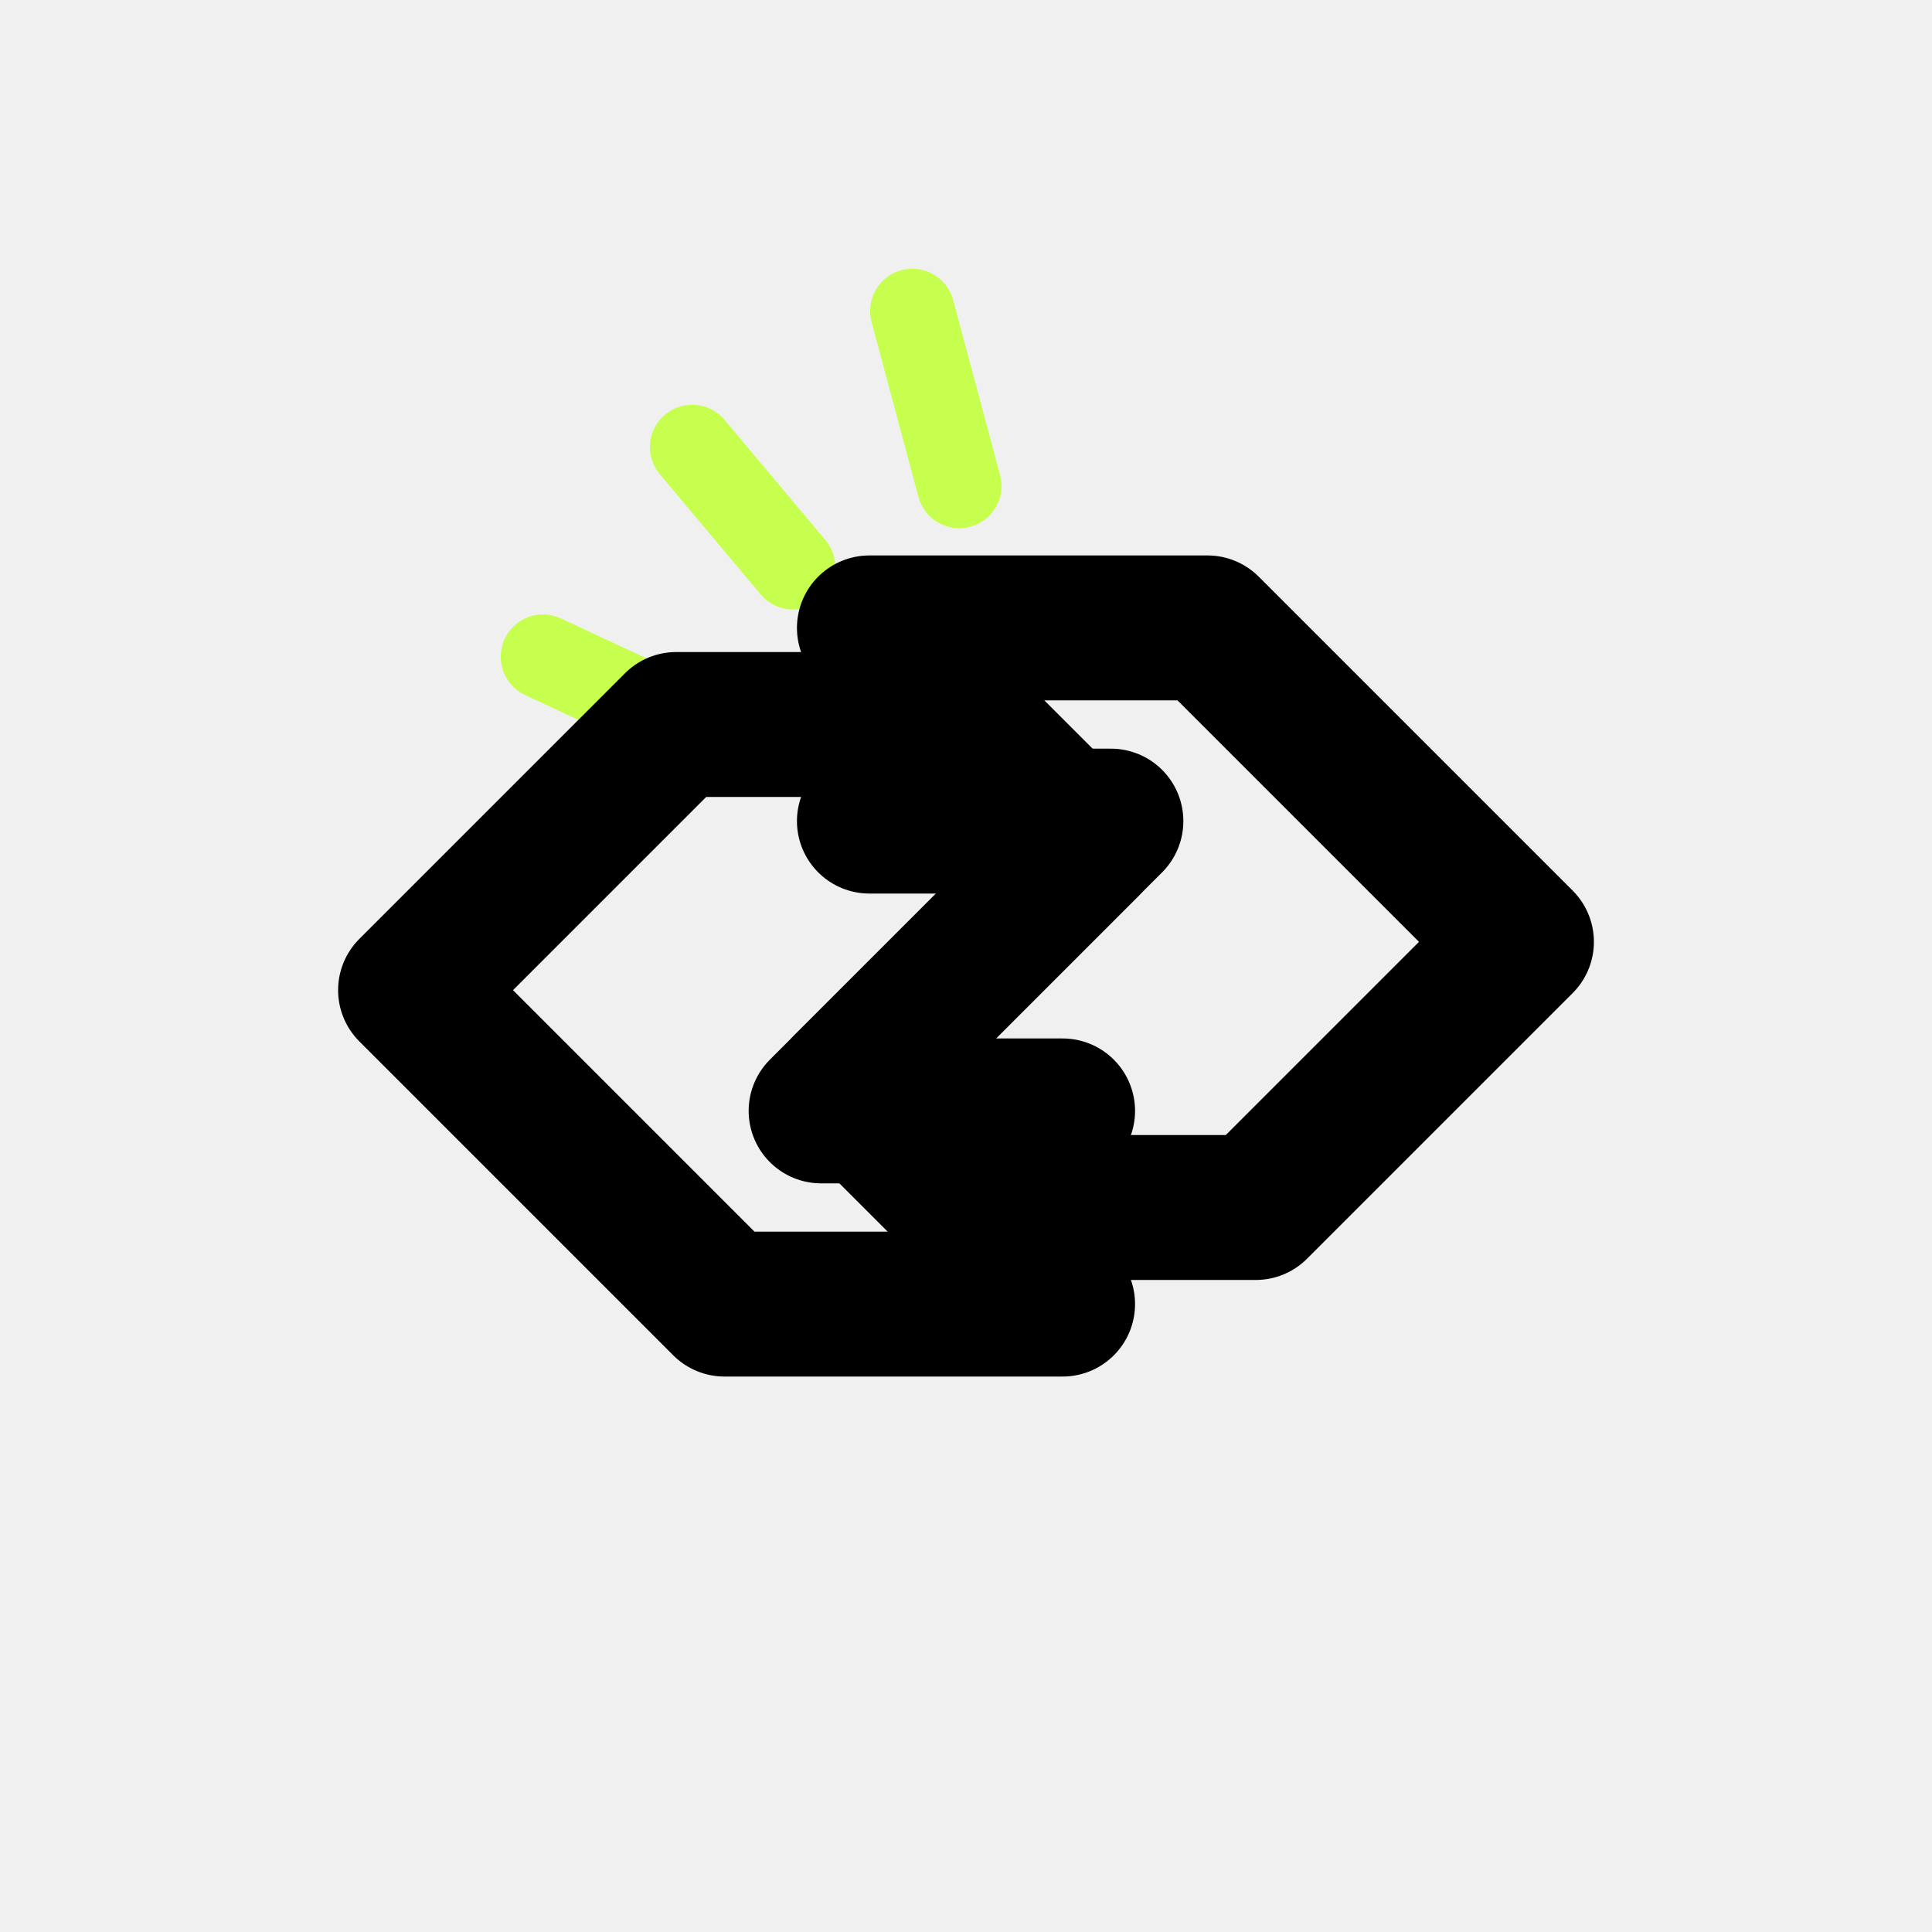
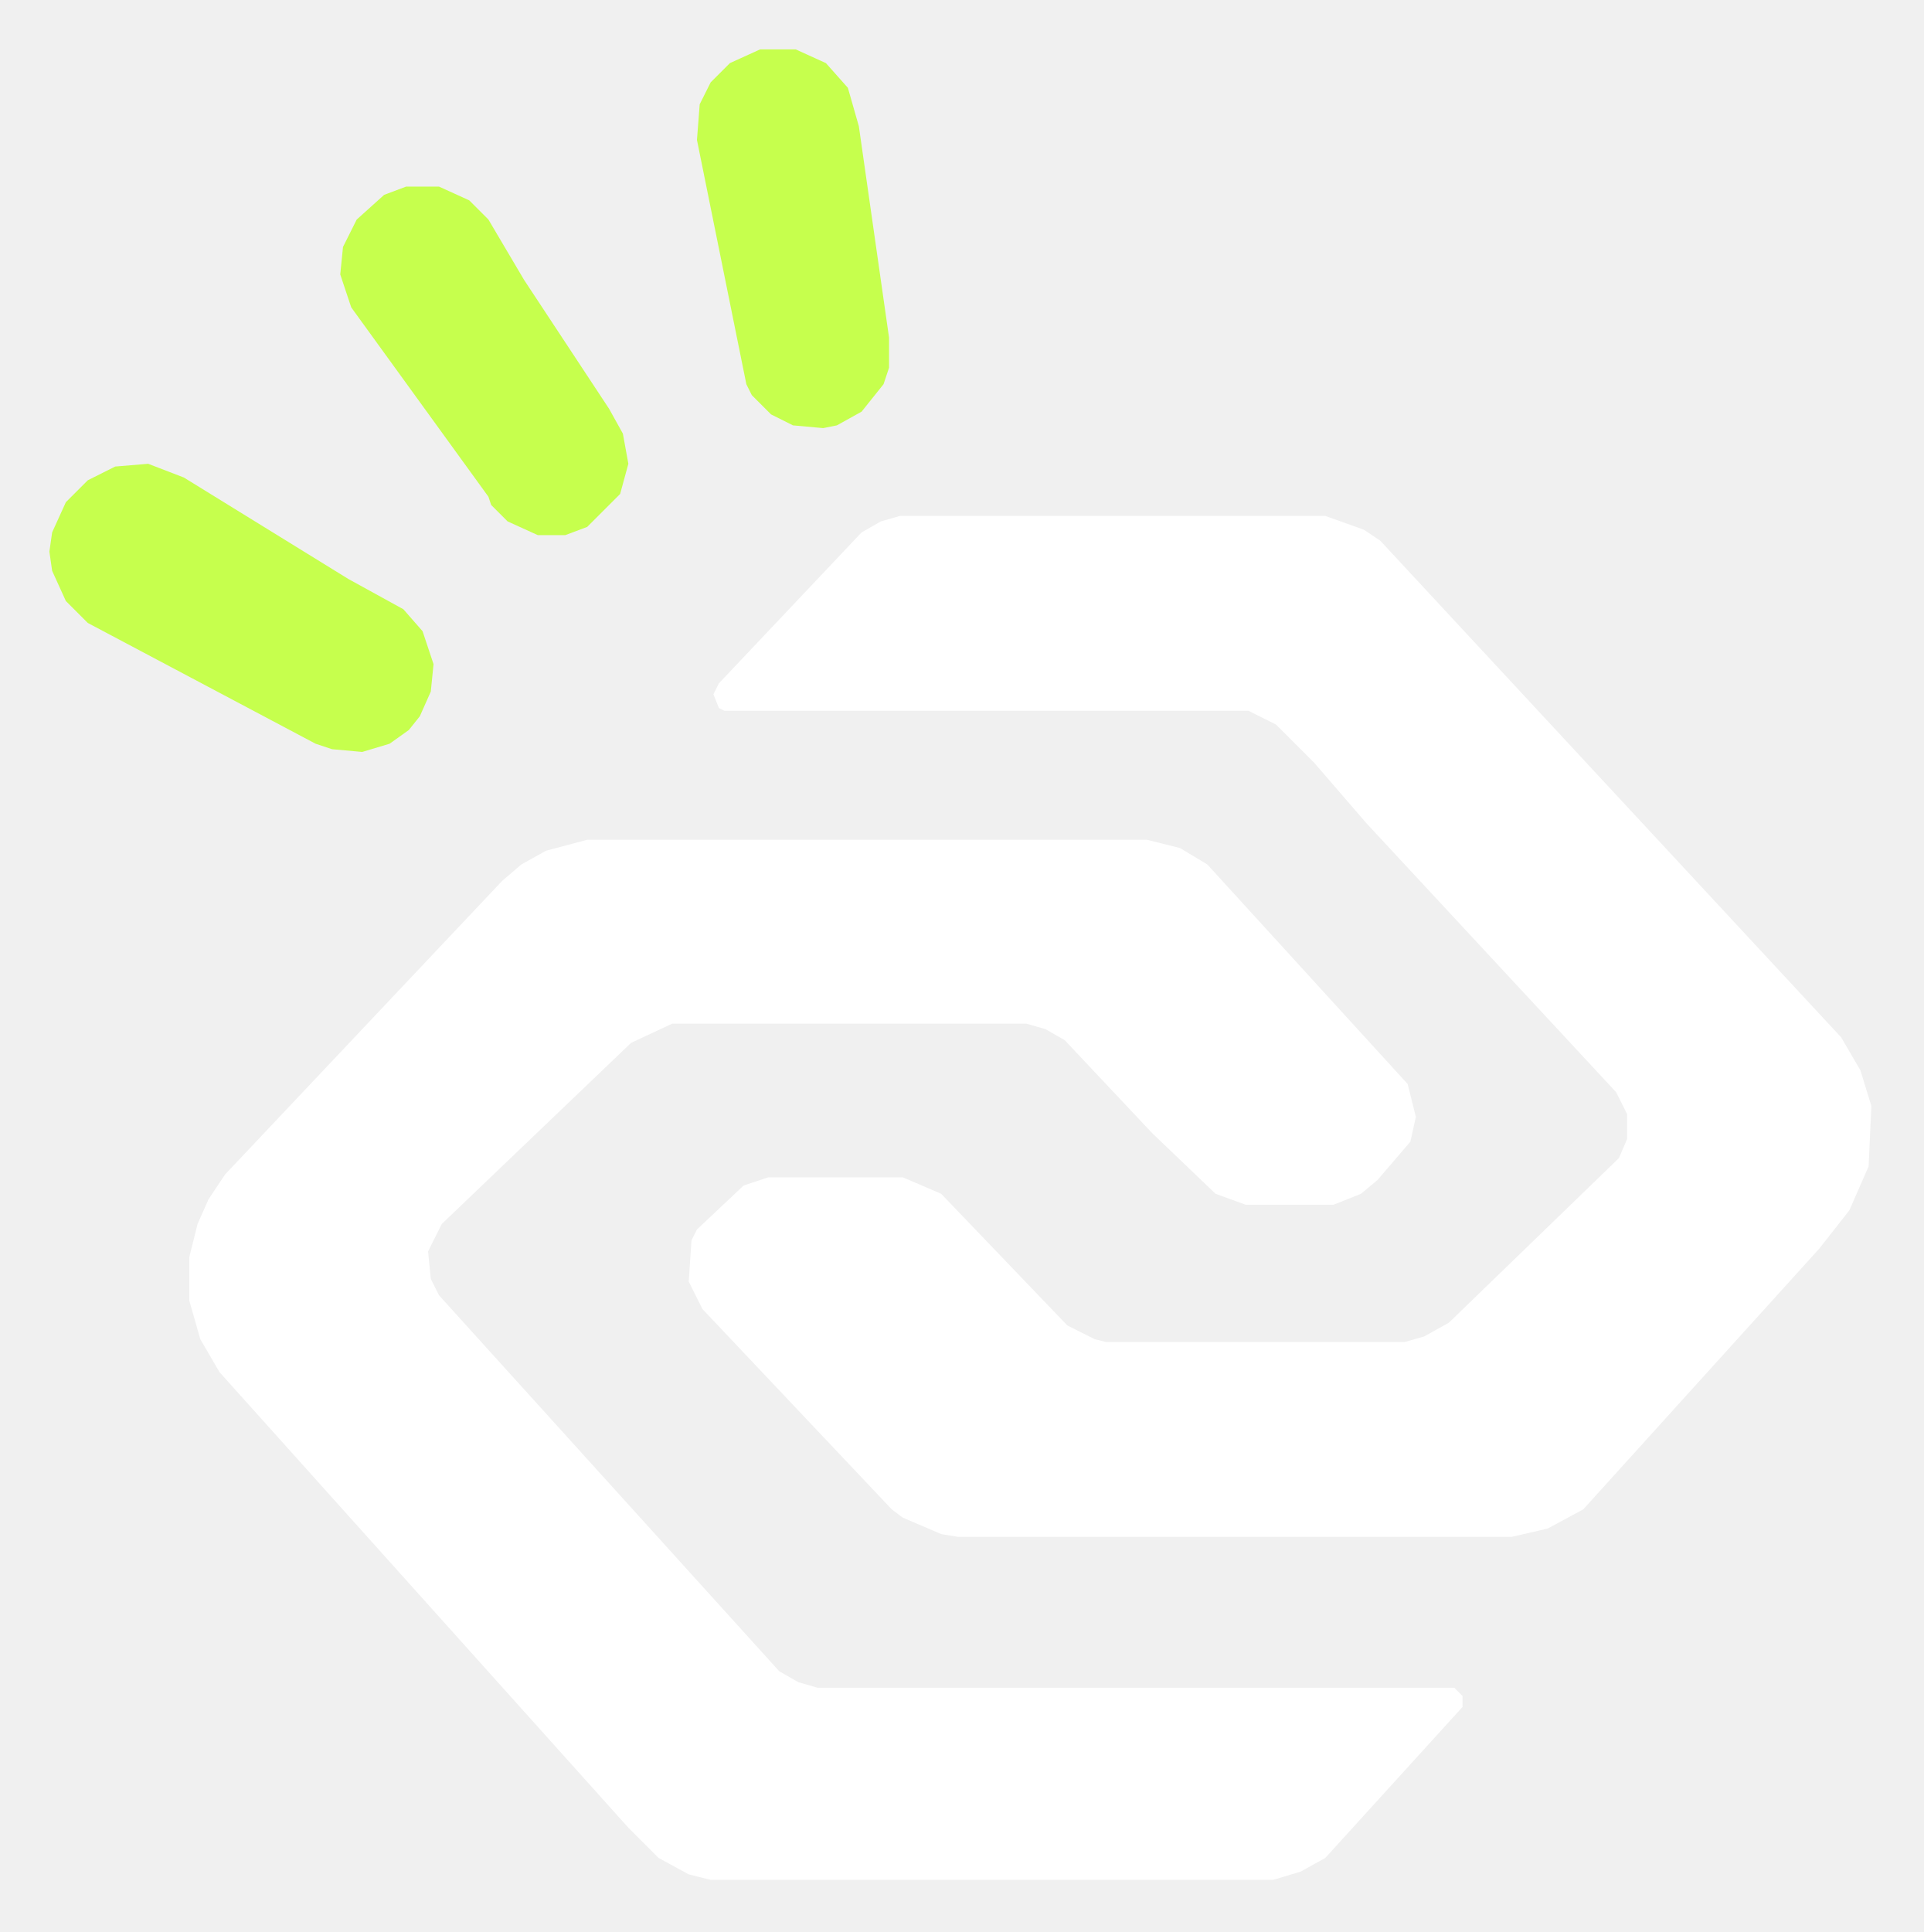
- <svg xmlns="http://www.w3.org/2000/svg" viewBox="0 0 160 160" width="100%" height="100%" fill="none">
-   <g fill="#C6FF4D">
-     <rect x="74" y="22" width="7" height="22" rx="3.5" transform="rotate(-15 77.5 33)" />
-     <rect x="58" y="32" width="7" height="20" rx="3.5" transform="rotate(-40 61.5 42)" />
-     <rect x="46" y="48" width="7" height="17" rx="3.5" transform="rotate(-65 49.5 56.5)" />
-   </g>
-   <g stroke="currentColor" stroke-width="12" stroke-linecap="round" stroke-linejoin="round">
-     <path d="M 72 52 L 100 52 L 126 78 L 104 100 L 80 100 L 70 90 L 92 68 L 72 68" />
-     <path d="M 88 108 L 60 108 L 34 82 L 56 60 L 80 60 L 90 70 L 68 92 L 88 92" />
-   </g>
+ <svg xmlns="http://www.w3.org/2000/svg" width="701" height="704" viewBox="0 0 701 704" role="img">
+   <path d="M 76.00,437.00 L 72.00,446.00 L 69.00,458.00 L 69.00,474.00 L 73.00,488.00 L 80.00,500.00 L 229.00,666.00 L 240.00,677.00 L 251.00,683.00 L 259.00,685.00 L 464.00,685.00 L 474.00,682.00 L 483.00,677.00 L 533.00,622.00 L 533.00,618.00 L 530.00,615.00 L 298.00,615.00 L 291.00,613.00 L 284.00,609.00 L 160.00,472.00 L 157.00,466.00 L 156.00,456.00 L 161.00,446.00 L 230.00,380.00 L 245.00,373.00 L 374.00,373.00 L 381.00,375.00 L 388.00,379.00 L 420.00,413.00 L 443.00,435.00 L 454.00,439.00 L 486.00,439.00 L 496.00,435.00 L 502.00,430.00 L 514.00,416.00 L 516.00,407.00 L 513.00,395.00 L 440.00,315.00 L 430.00,309.00 L 418.00,306.00 L 214.00,306.00 L 199.00,310.00 L 190.00,315.00 L 183.00,321.00 L 82.00,428.00 Z M 314.00,194.00 L 262.00,249.00 L 260.00,253.00 L 262.00,258.00 L 264.00,259.00 L 455.00,259.00 L 465.00,264.00 L 479.00,278.00 L 498.00,300.00 L 589.00,398.00 L 593.00,406.00 L 593.00,415.00 L 590.00,422.00 L 528.00,482.00 L 519.00,487.00 L 512.00,489.00 L 403.00,489.00 L 399.00,488.00 L 389.00,483.00 L 343.00,435.00 L 329.00,429.00 L 280.00,429.00 L 271.00,432.00 L 254.00,448.00 L 252.00,452.00 L 251.00,467.00 L 256.00,477.00 L 325.00,550.00 L 329.00,553.00 L 343.00,559.00 L 349.00,560.00 L 551.00,560.00 L 564.00,557.00 L 577.00,550.00 L 663.00,455.00 L 674.00,441.00 L 681.00,425.00 L 682.00,403.00 L 678.00,390.00 L 671.00,378.00 L 503.00,197.00 L 497.00,193.00 L 483.00,188.00 L 328.00,188.00 L 321.00,190.00 Z" fill="#FFFFFF" fill-rule="evenodd" />
+   <path d="M 24.00,183.00 L 19.00,194.00 L 18.00,201.00 L 19.00,208.00 L 24.00,219.00 L 32.00,227.00 L 115.00,271.00 L 121.00,273.00 L 132.00,274.00 L 142.00,271.00 L 149.00,266.00 L 153.00,261.00 L 157.00,252.00 L 158.00,242.00 L 154.00,230.00 L 147.00,222.00 L 127.00,211.00 L 67.00,174.00 L 54.00,169.00 L 42.00,170.00 L 32.00,175.00 Z M 140.00,71.00 L 130.00,80.00 L 125.00,90.00 L 124.00,100.00 L 128.00,112.00 L 178.00,181.00 L 179.00,184.00 L 185.00,190.00 L 196.00,195.00 L 206.00,195.00 L 214.00,192.00 L 226.00,180.00 L 229.00,169.00 L 227.00,158.00 L 222.00,149.00 L 191.00,102.00 L 178.00,80.00 L 171.00,73.00 L 160.00,68.00 L 148.00,68.00 Z M 277.00,18.00 L 266.00,23.00 L 259.00,30.00 L 255.00,38.00 L 254.00,51.00 L 272.00,140.00 L 274.00,144.00 L 281.00,151.00 L 289.00,155.00 L 300.00,156.00 L 305.00,155.00 L 314.00,150.00 L 322.00,140.00 L 324.00,134.00 L 324.00,123.00 L 313.00,46.00 L 309.00,32.00 L 301.00,23.00 L 290.00,18.00 Z" fill="#C6FF4D" fill-rule="evenodd" />
</svg>
